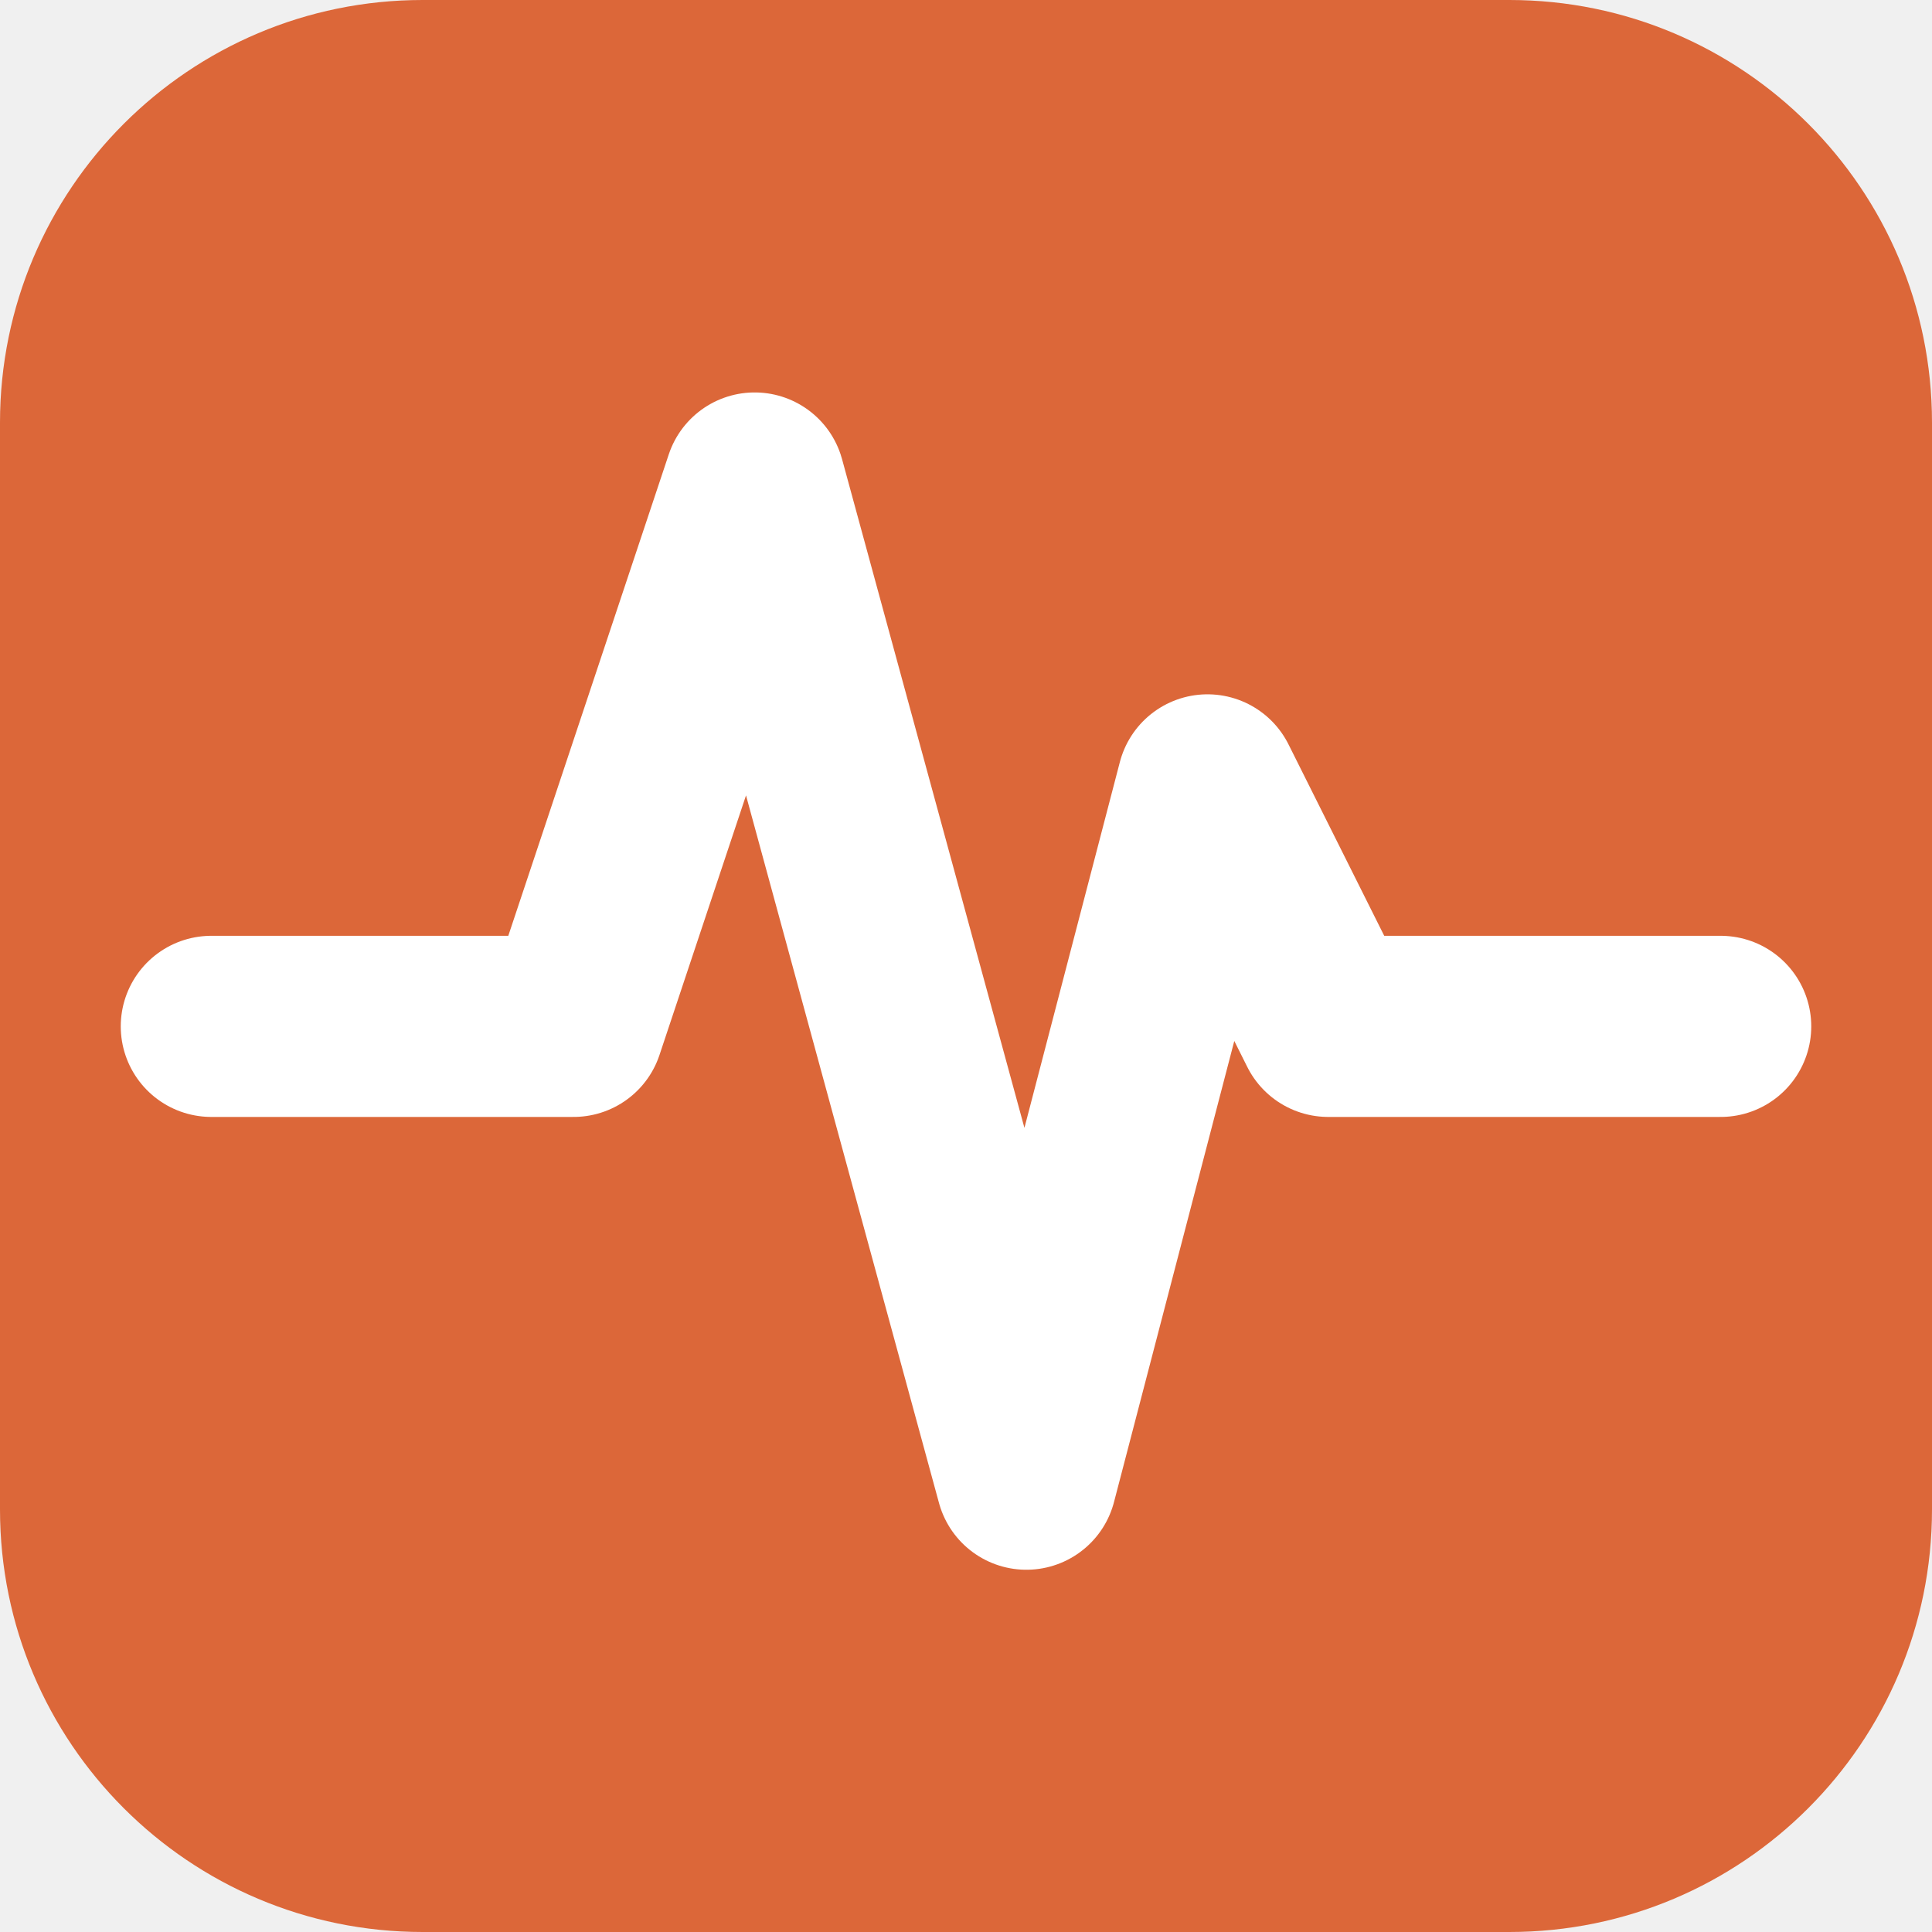
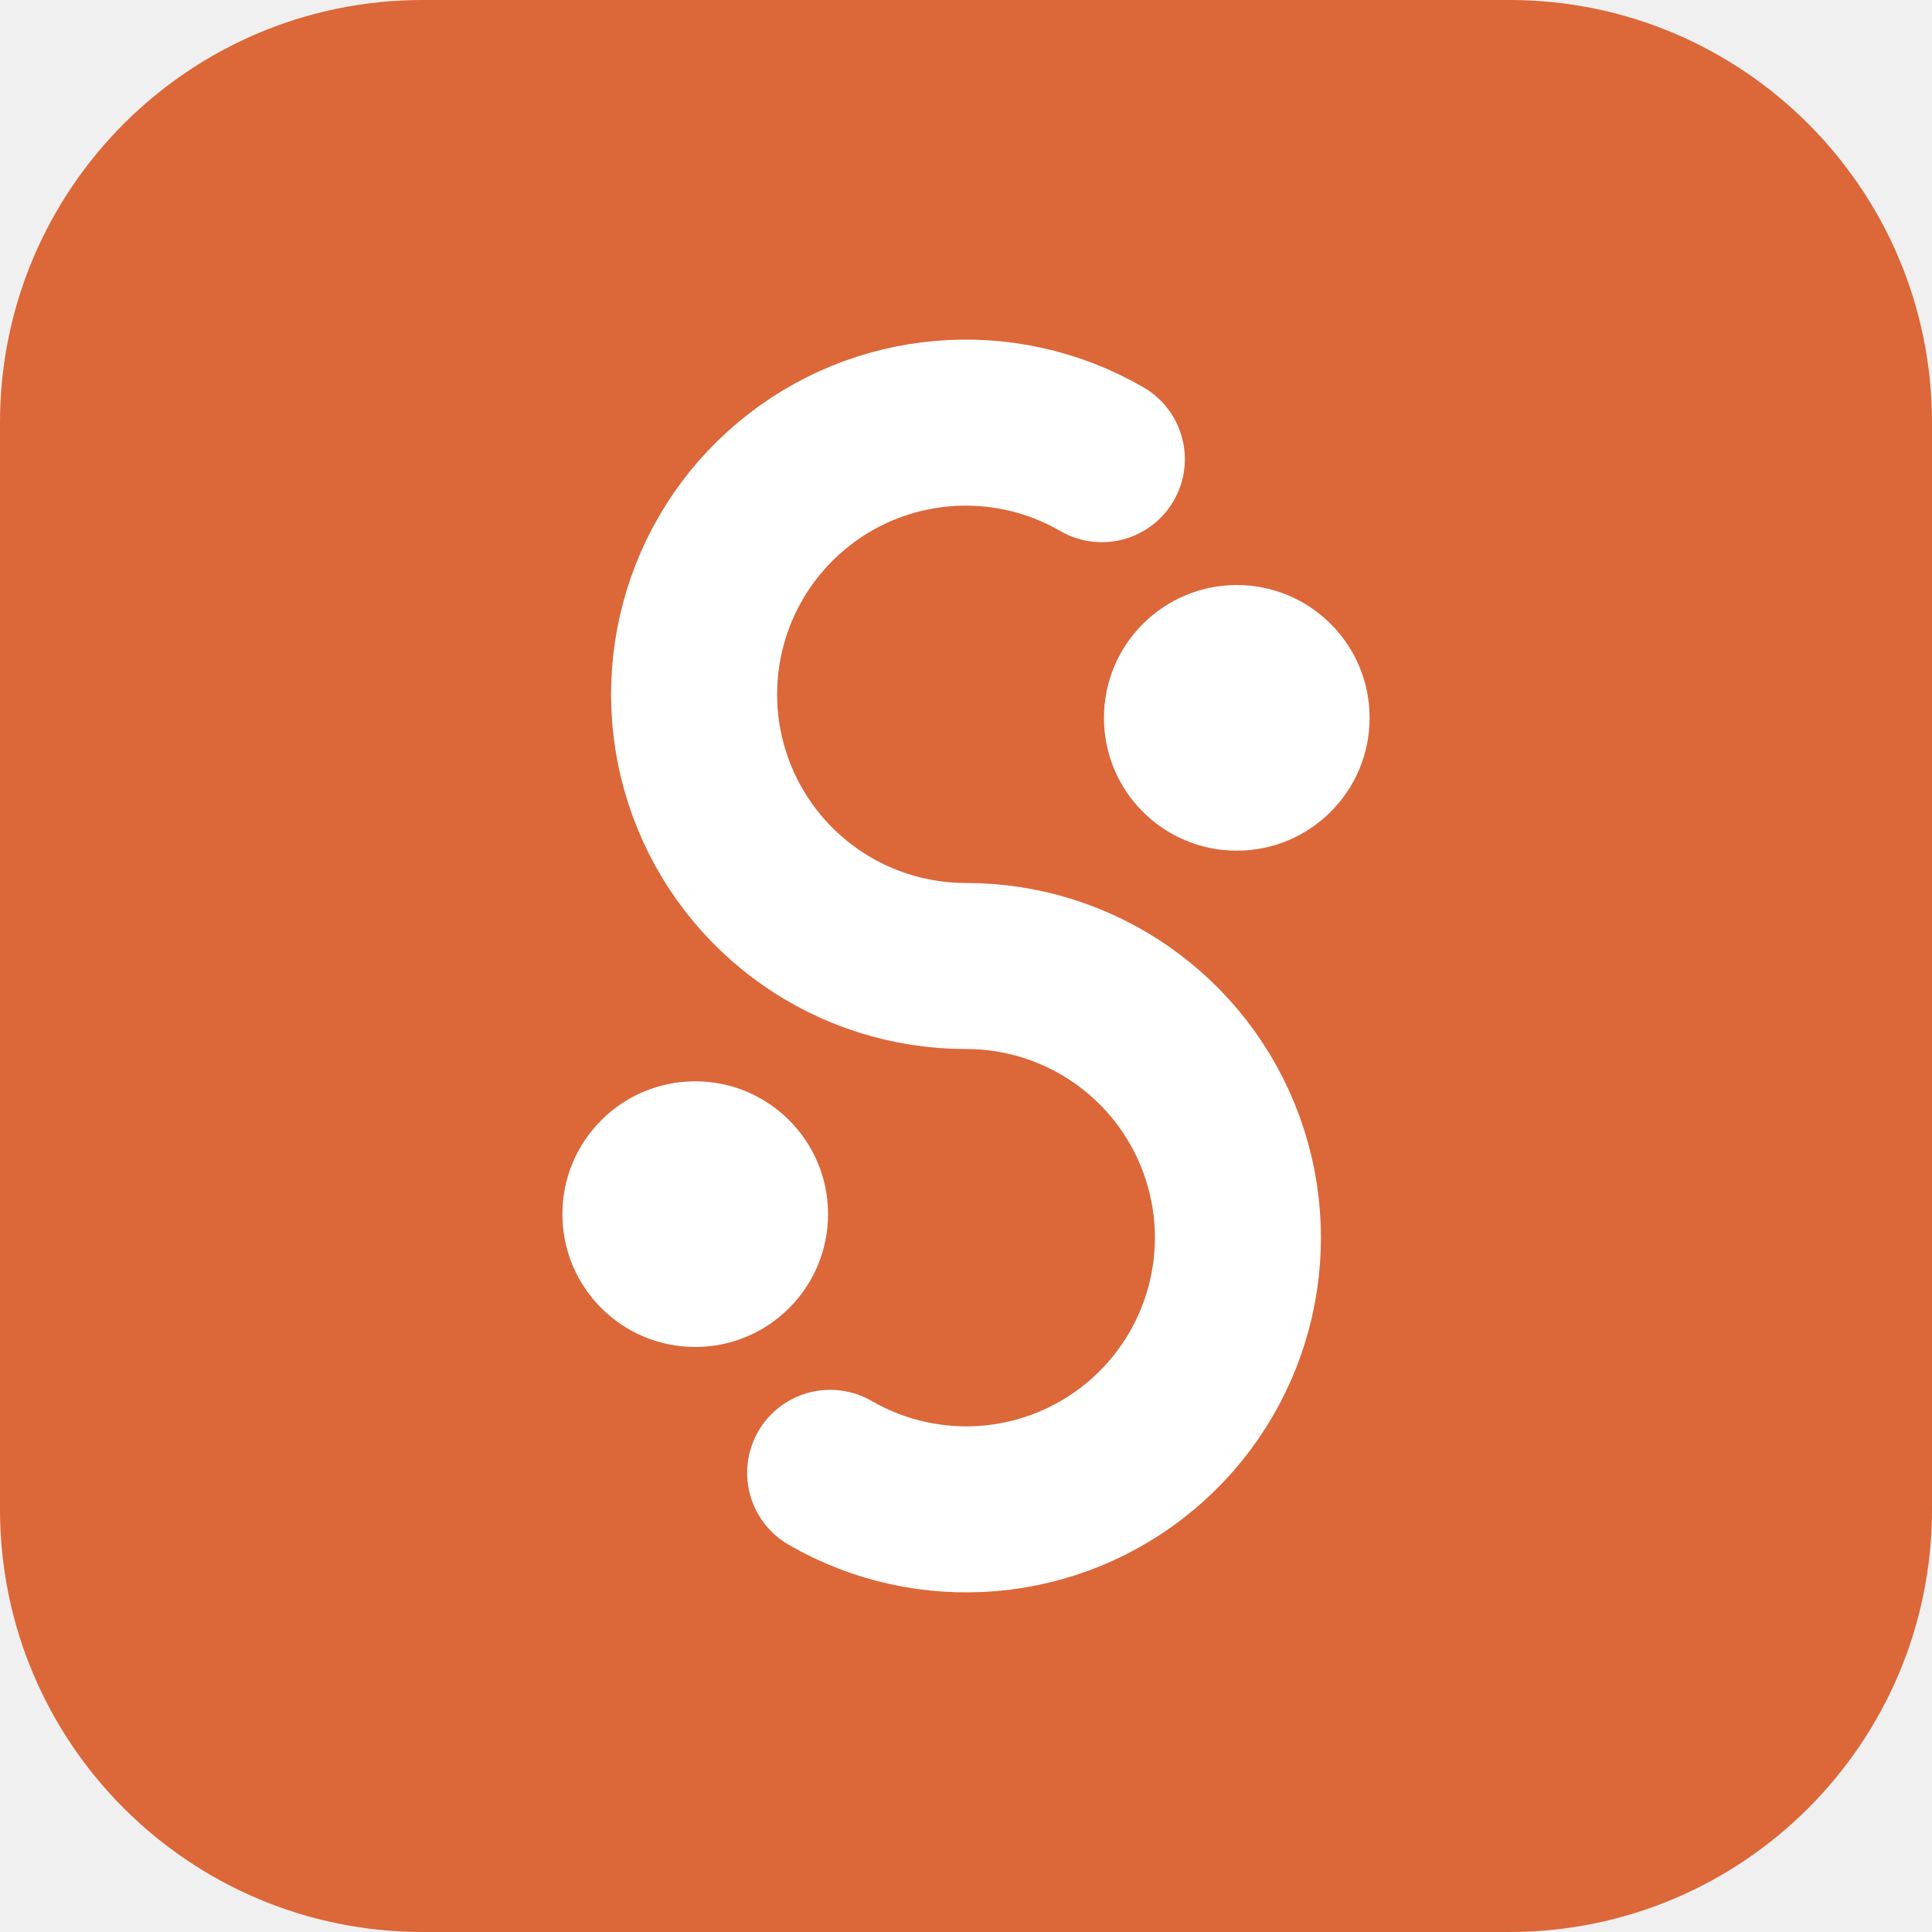
<svg xmlns="http://www.w3.org/2000/svg" viewBox="0 0 64 64" role="img" aria-label="SocialPulse">
  <rect width="64" height="64" rx="14" fill="#DC6739" />
-   <circle cx="32" cy="32" r="30" fill="none" />
-   <path d="M7 34 L19 34 L25 16 L34 49 L40 26 L44 34 L57 34" fill="none" stroke="#FFFFFF" stroke-width="6" stroke-linecap="round" stroke-linejoin="round" />
+   <path d="M36.50 15.21 A9 9 0 1 0 32 32 A9 9 0 1 1 27.50 48.79" fill="none" stroke="#fff" stroke-width="5.5" stroke-linecap="round" />
+   <circle cx="40.97" cy="23.78" r="4.4" fill="#fff" />
+   <circle cx="23.03" cy="40.22" r="4.4" fill="#fff" />
</svg>
